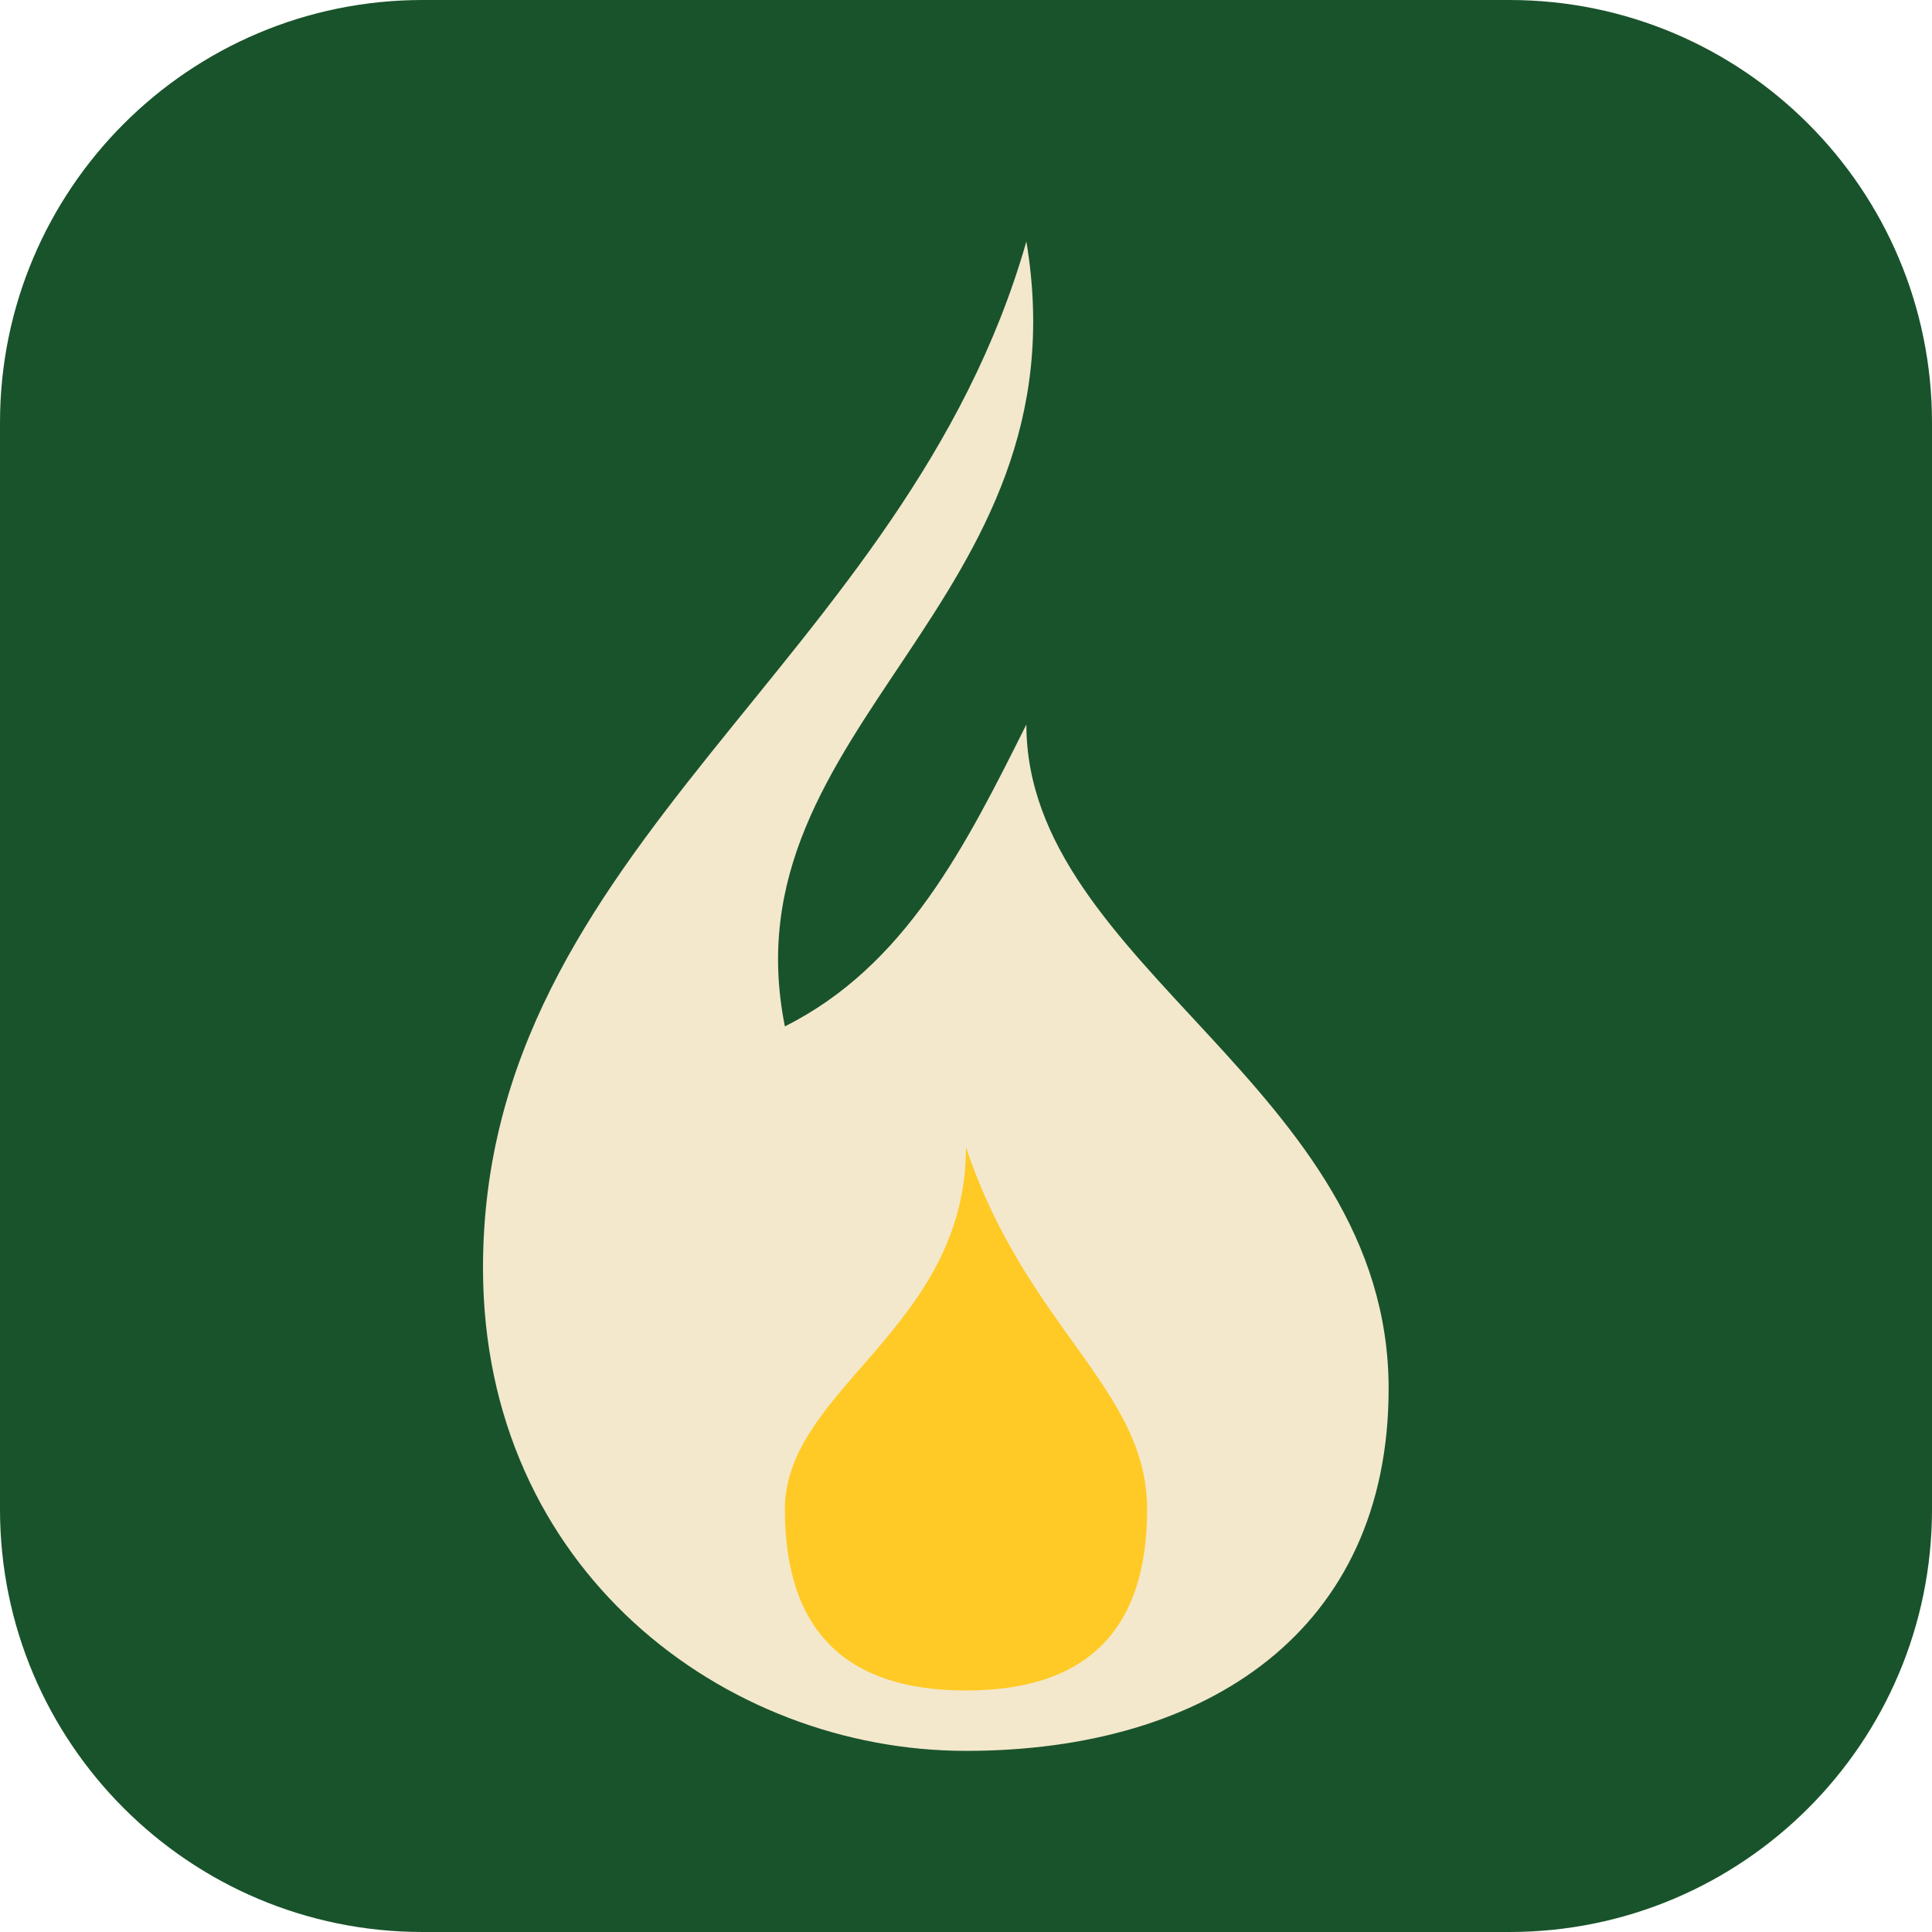
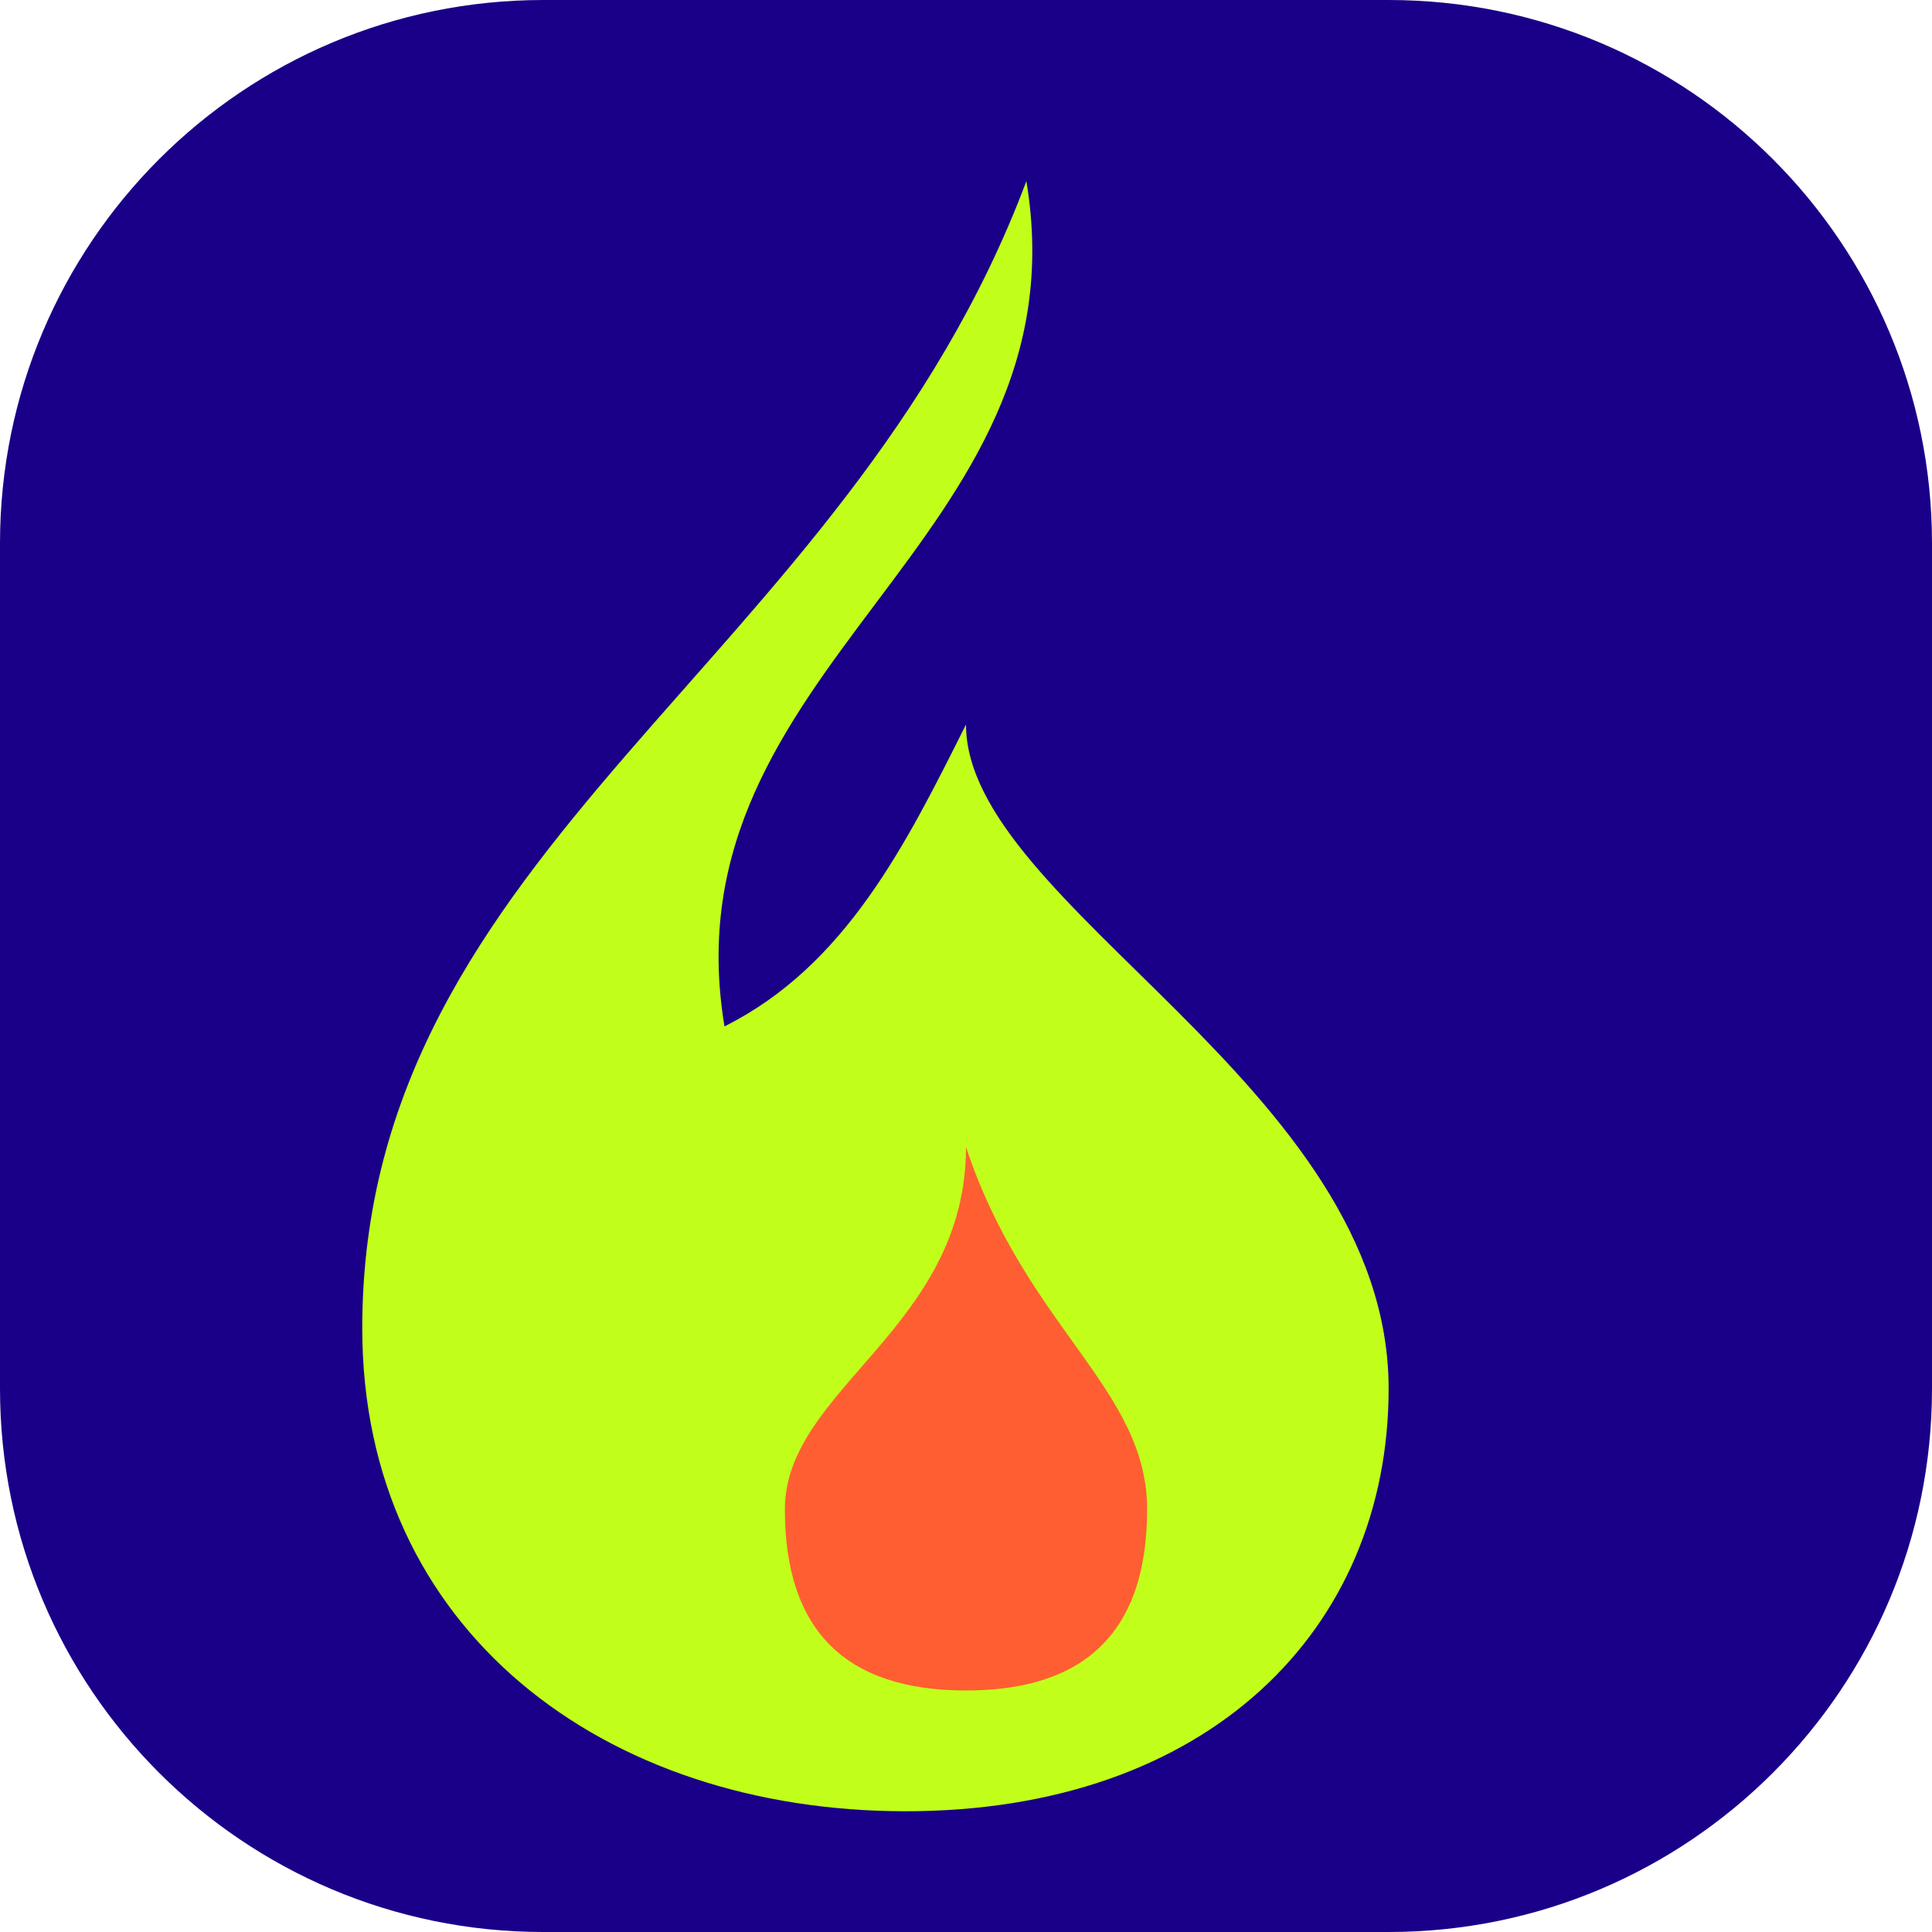
<svg xmlns="http://www.w3.org/2000/svg" viewBox="0 0 32 32">
-   <rect width="32" height="32" rx="7" fill="#19532b" />
-   <path d="M17 4c1 6-5 8-4 13 2-1 3-3 4-5 0 4 6 6 6 11 0 4-3 6-7 6s-8-3-8-8c0-7 7-10 9-17Z" fill="#f3e8cc" />
-   <path d="M16 19c0 3-3 4-3 6 0 2 1 3 3 3s3-1 3-3c0-2-2-3-3-6Z" fill="#ffca26" />
+   <rect width="32" height="32" rx="9" fill="#1a0088" />
+   <path d="M17 3c1 6-6 8-5 14 2-1 3-3 4-5 0 3 7 6 7 11 0 4-3 7-8 7s-9-3-9-8c0-8 8-11 11-19Z" fill="#c1ff1a" />
+   <path d="M16 19c0 3-3 4-3 6 0 2 1 3 3 3s3-1 3-3c0-2-2-3-3-6Z" fill="#ff5e32" />
</svg>
